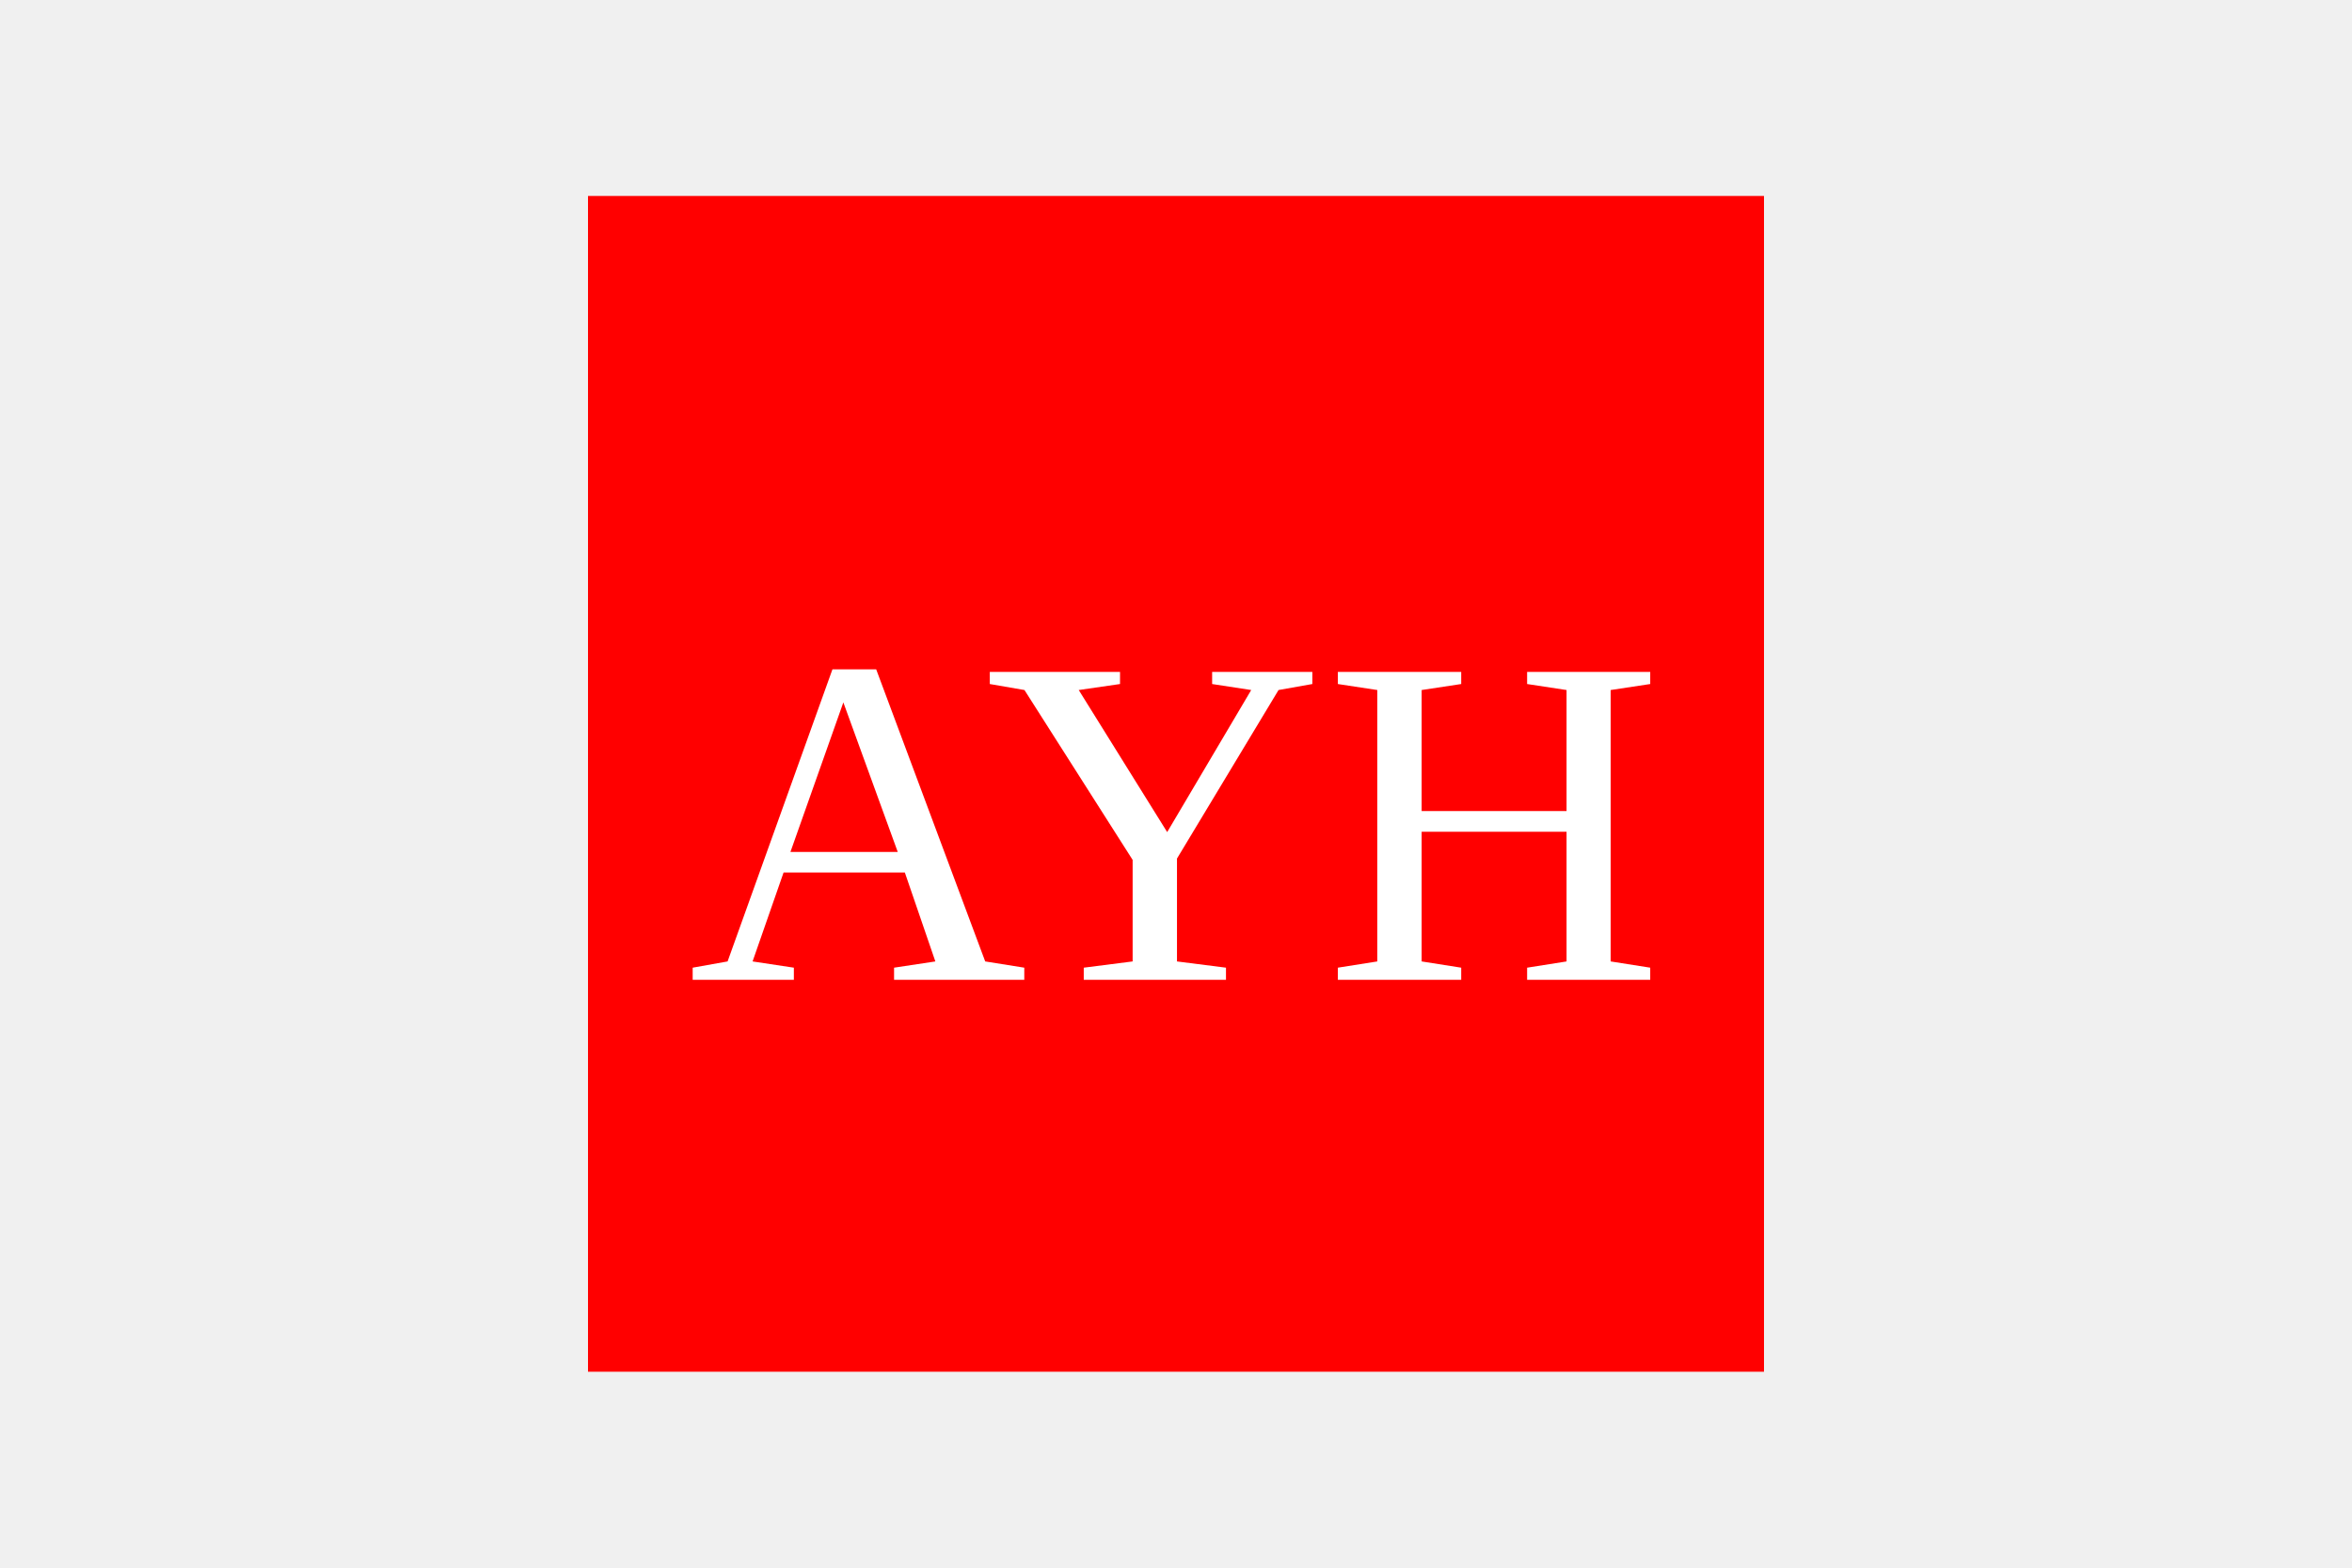
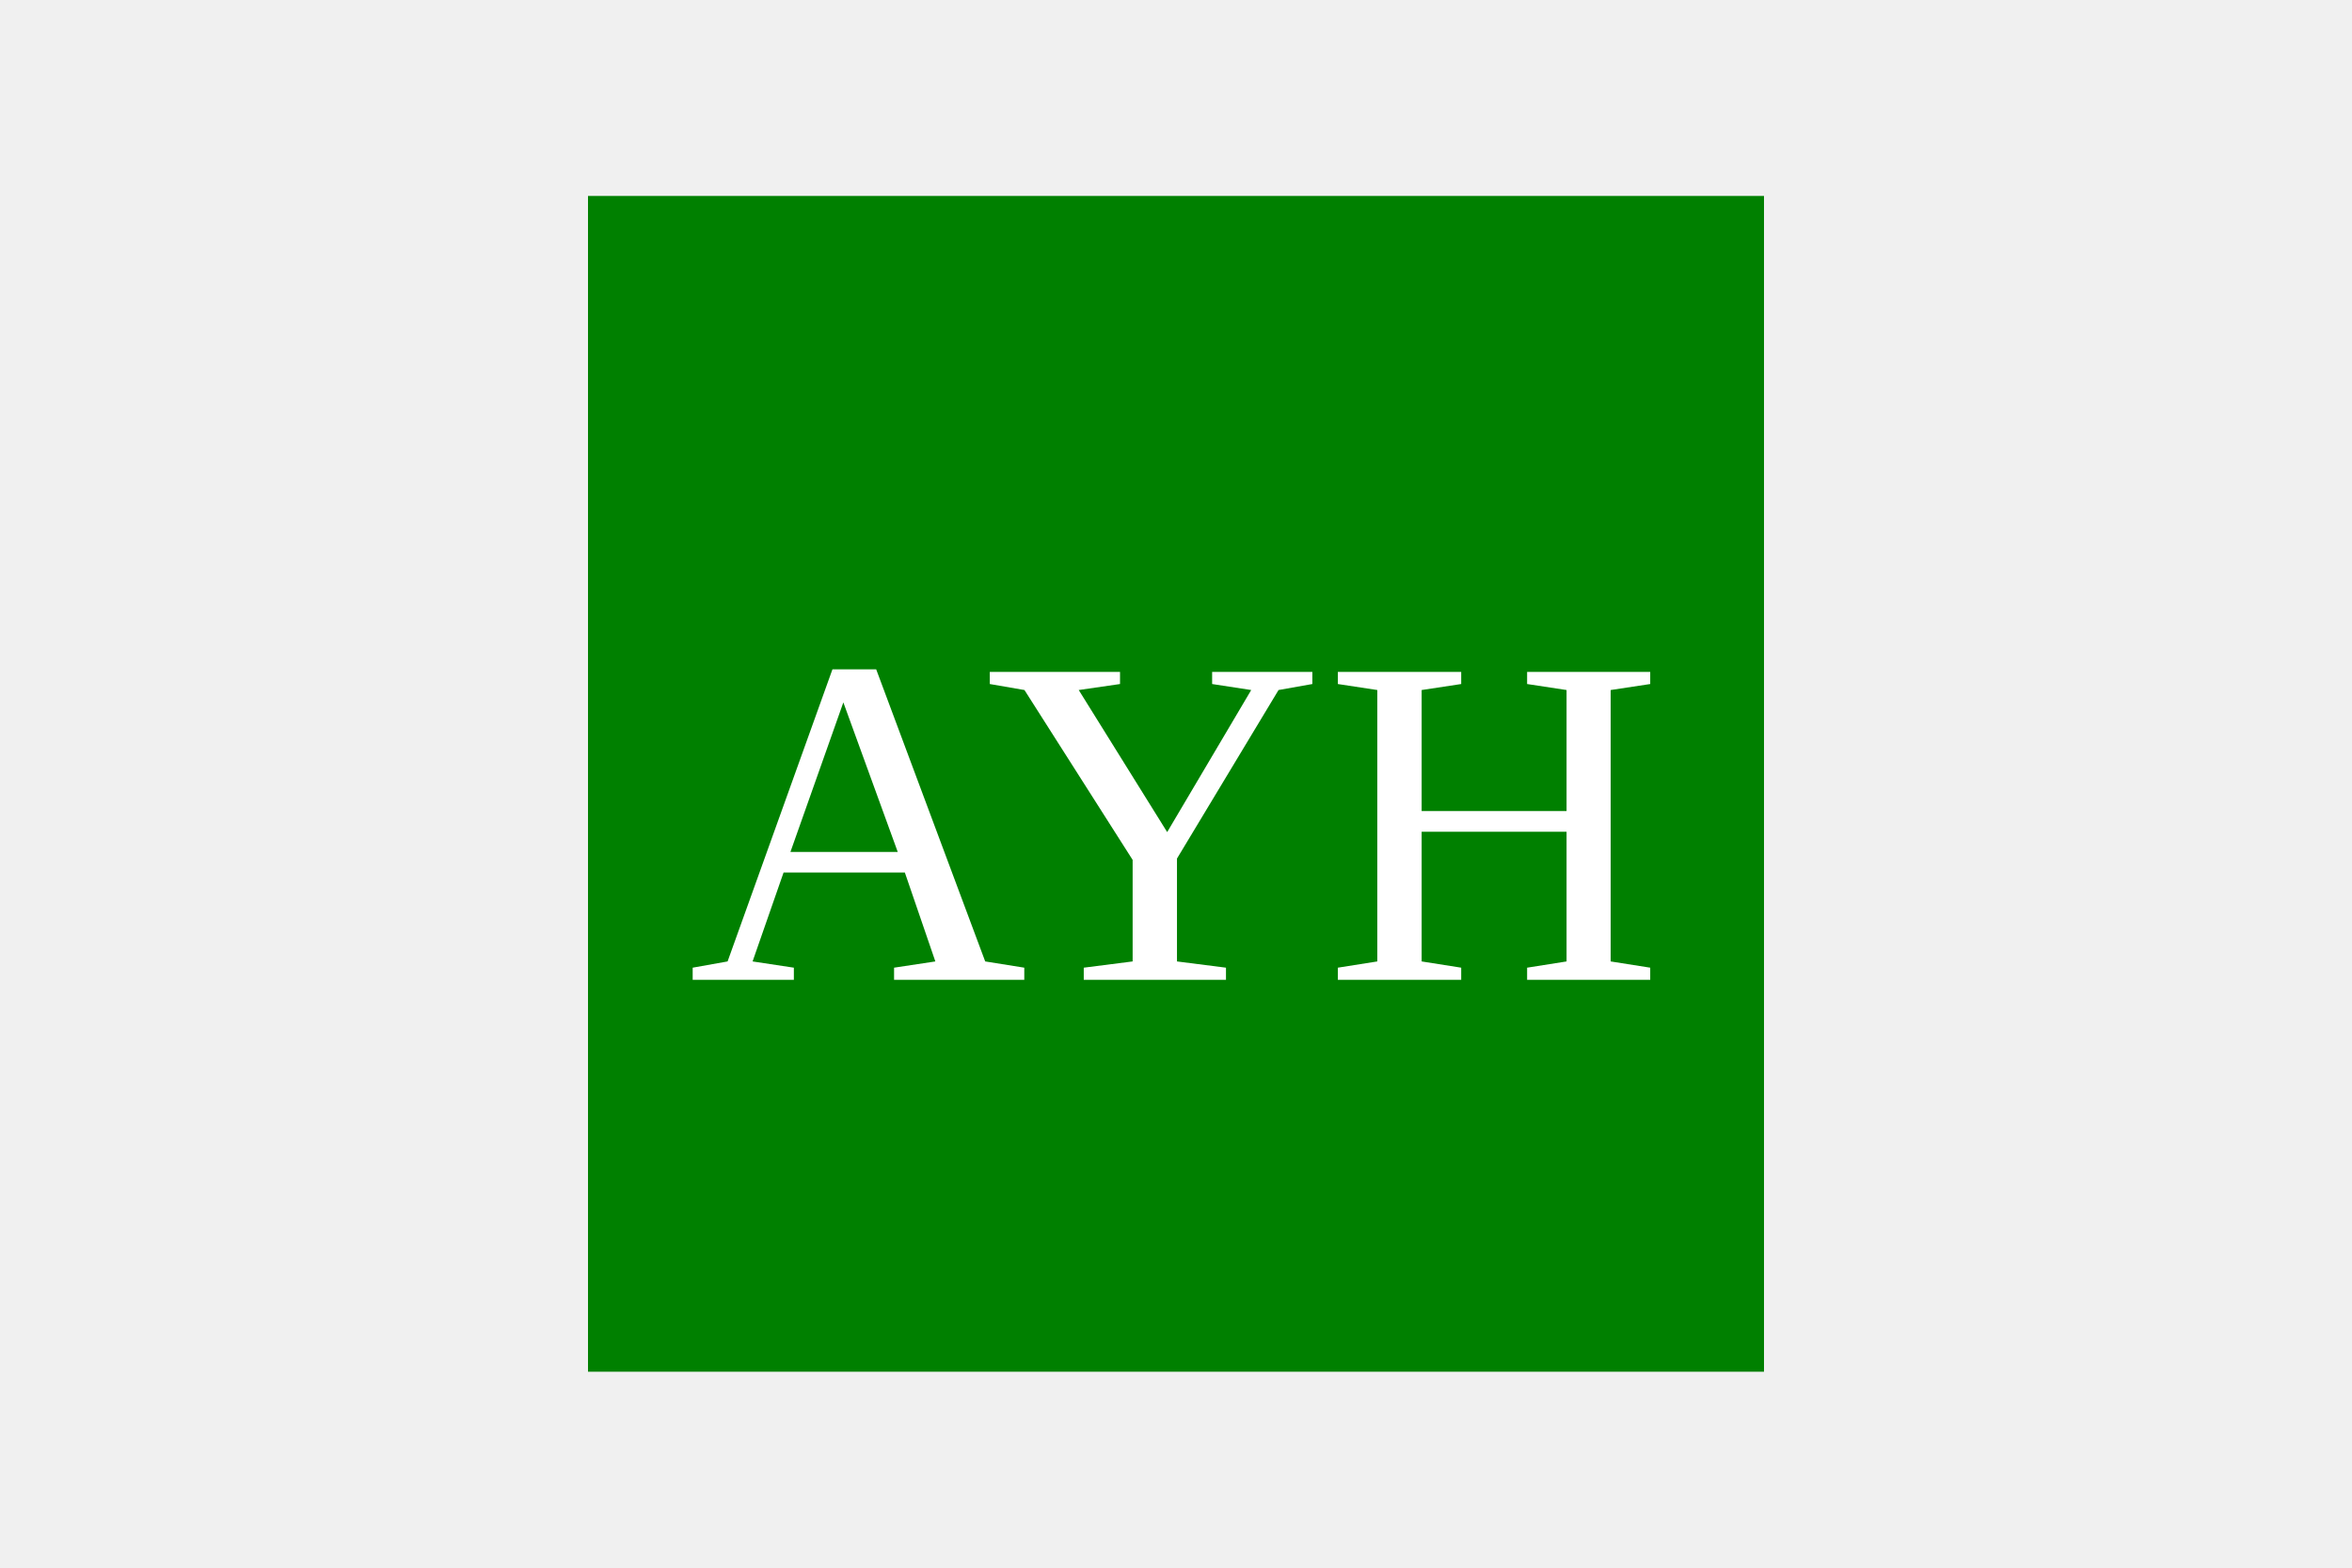
<svg xmlns="http://www.w3.org/2000/svg" version="1.1" width="300" height="200">
-   <rect x="75" y="25" width="150px" height="150px" fill="red" />
+   <rect x="75" y="25" width="150px" height="150px" fill="green" />
  <text x="150" y="125" font-size="60" text-anchor="middle" fill="white">AYH</text>
</svg>
